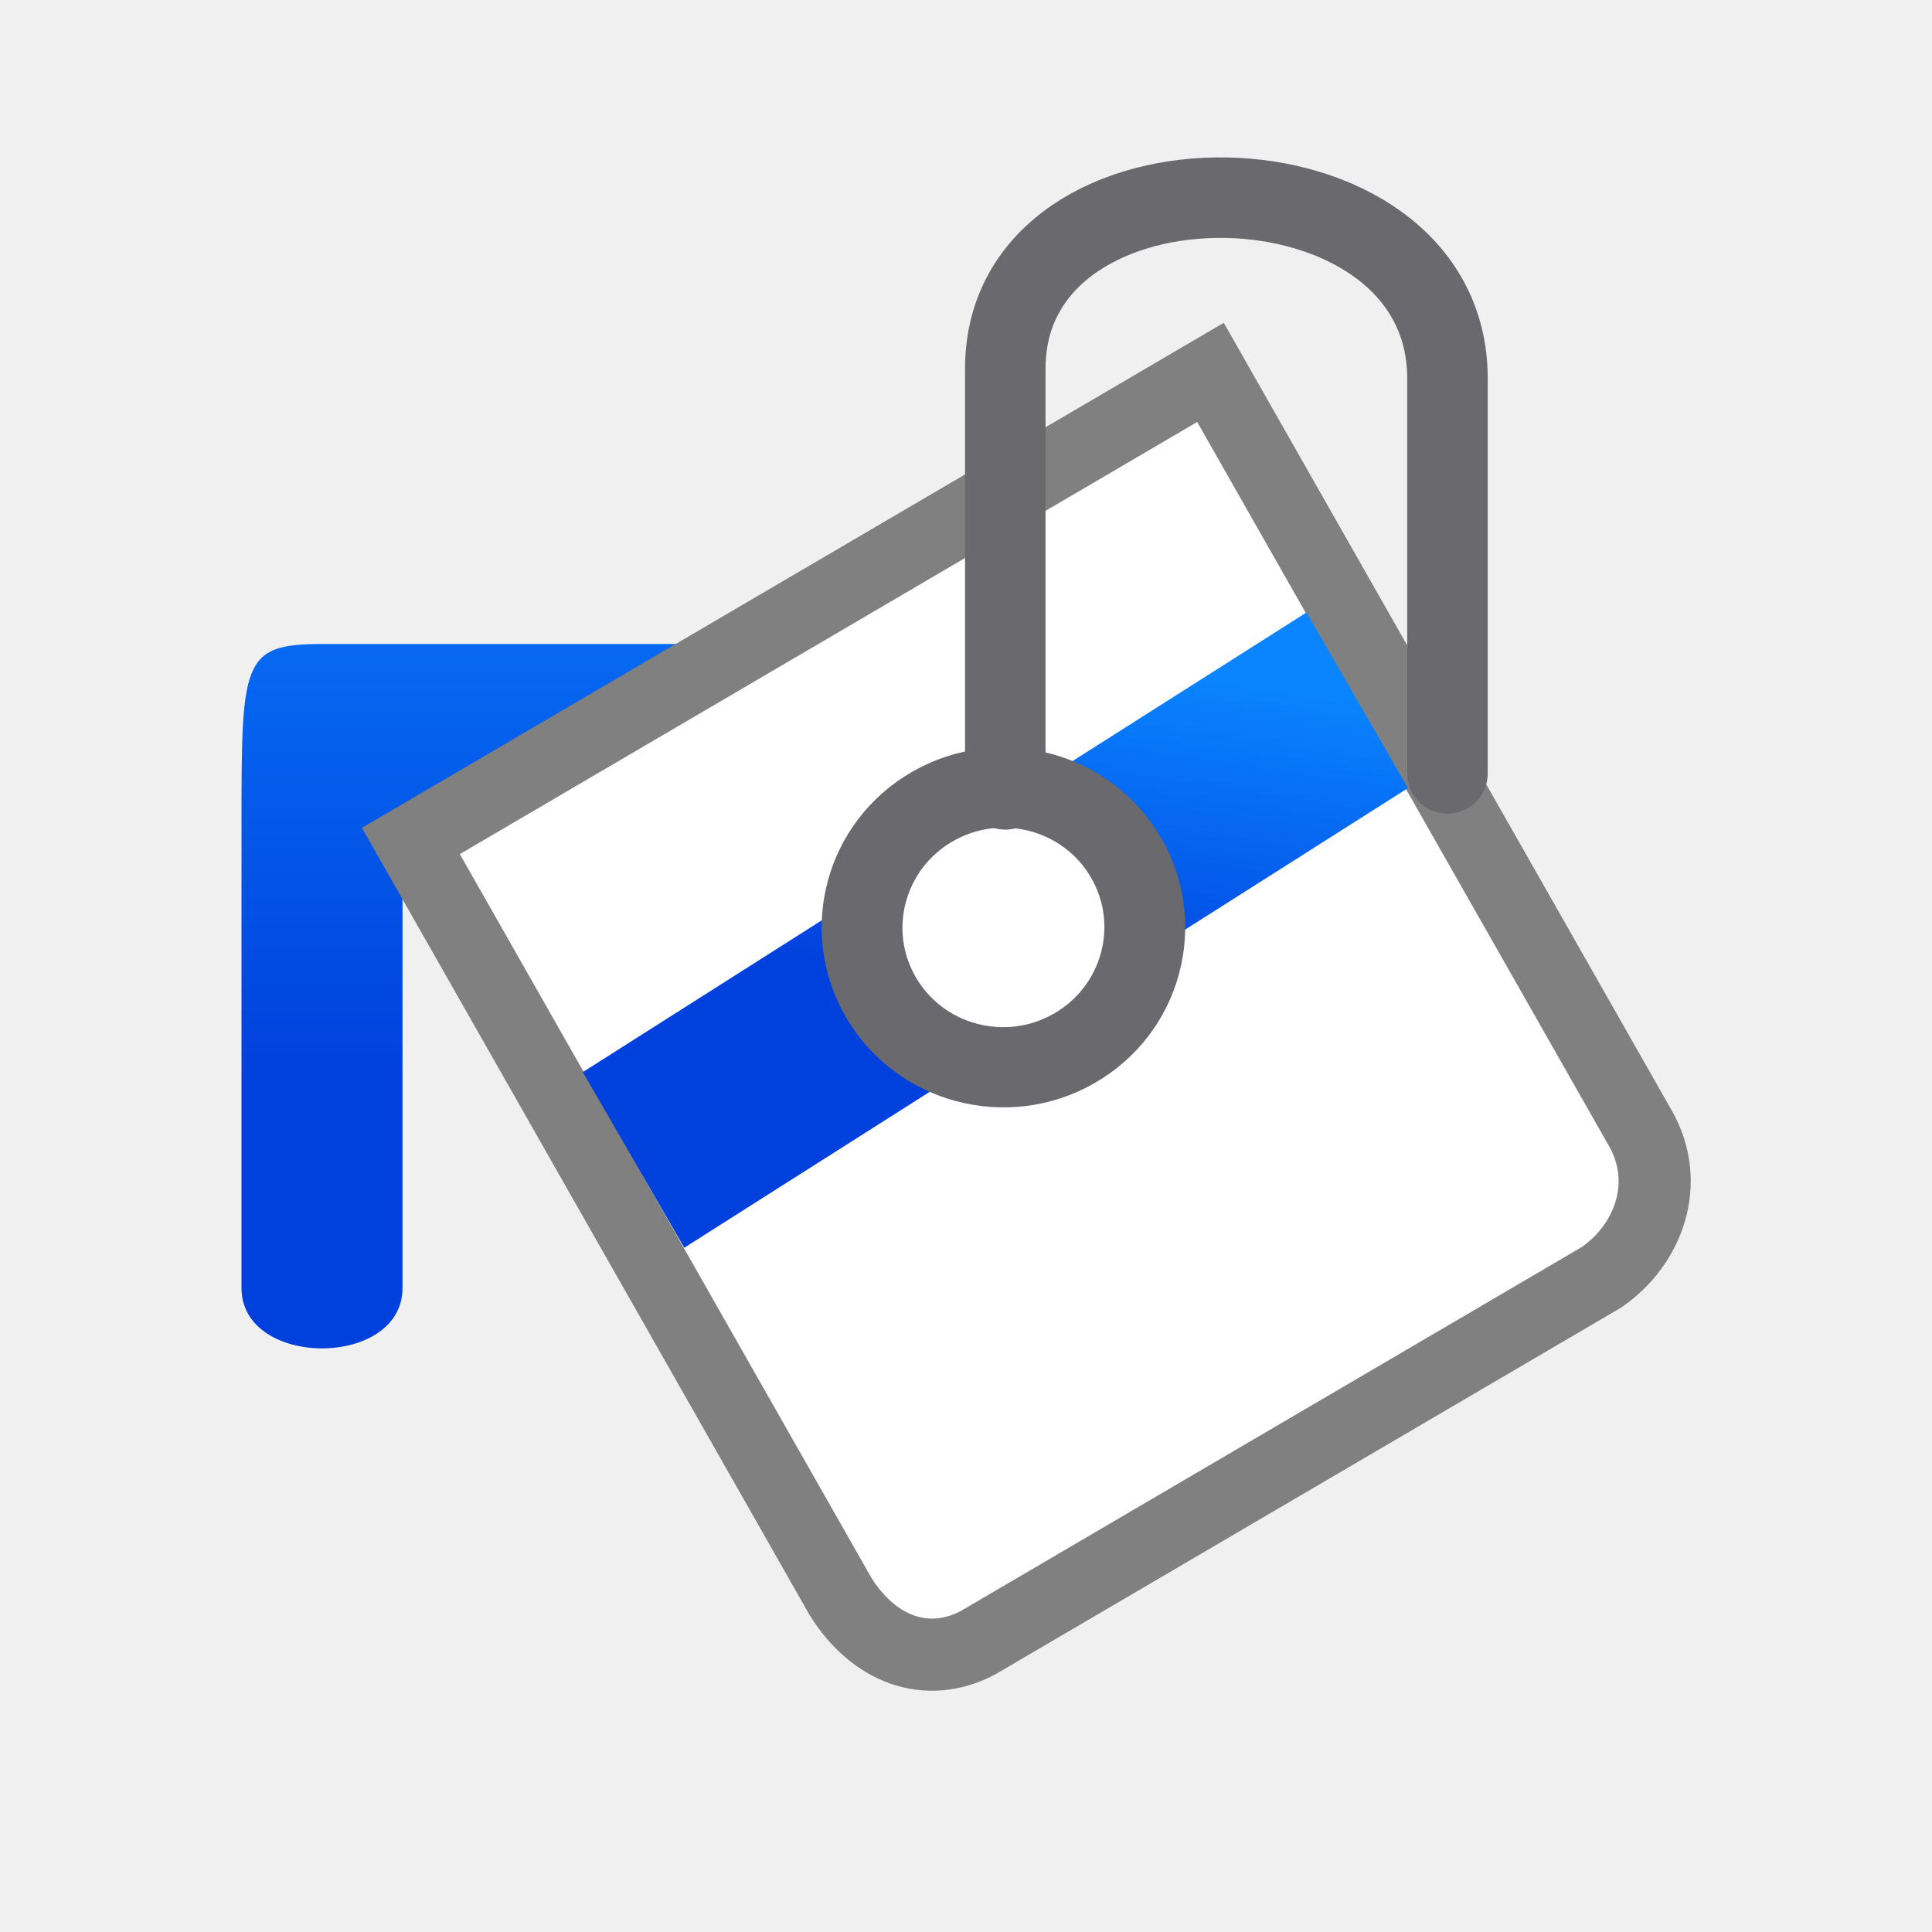
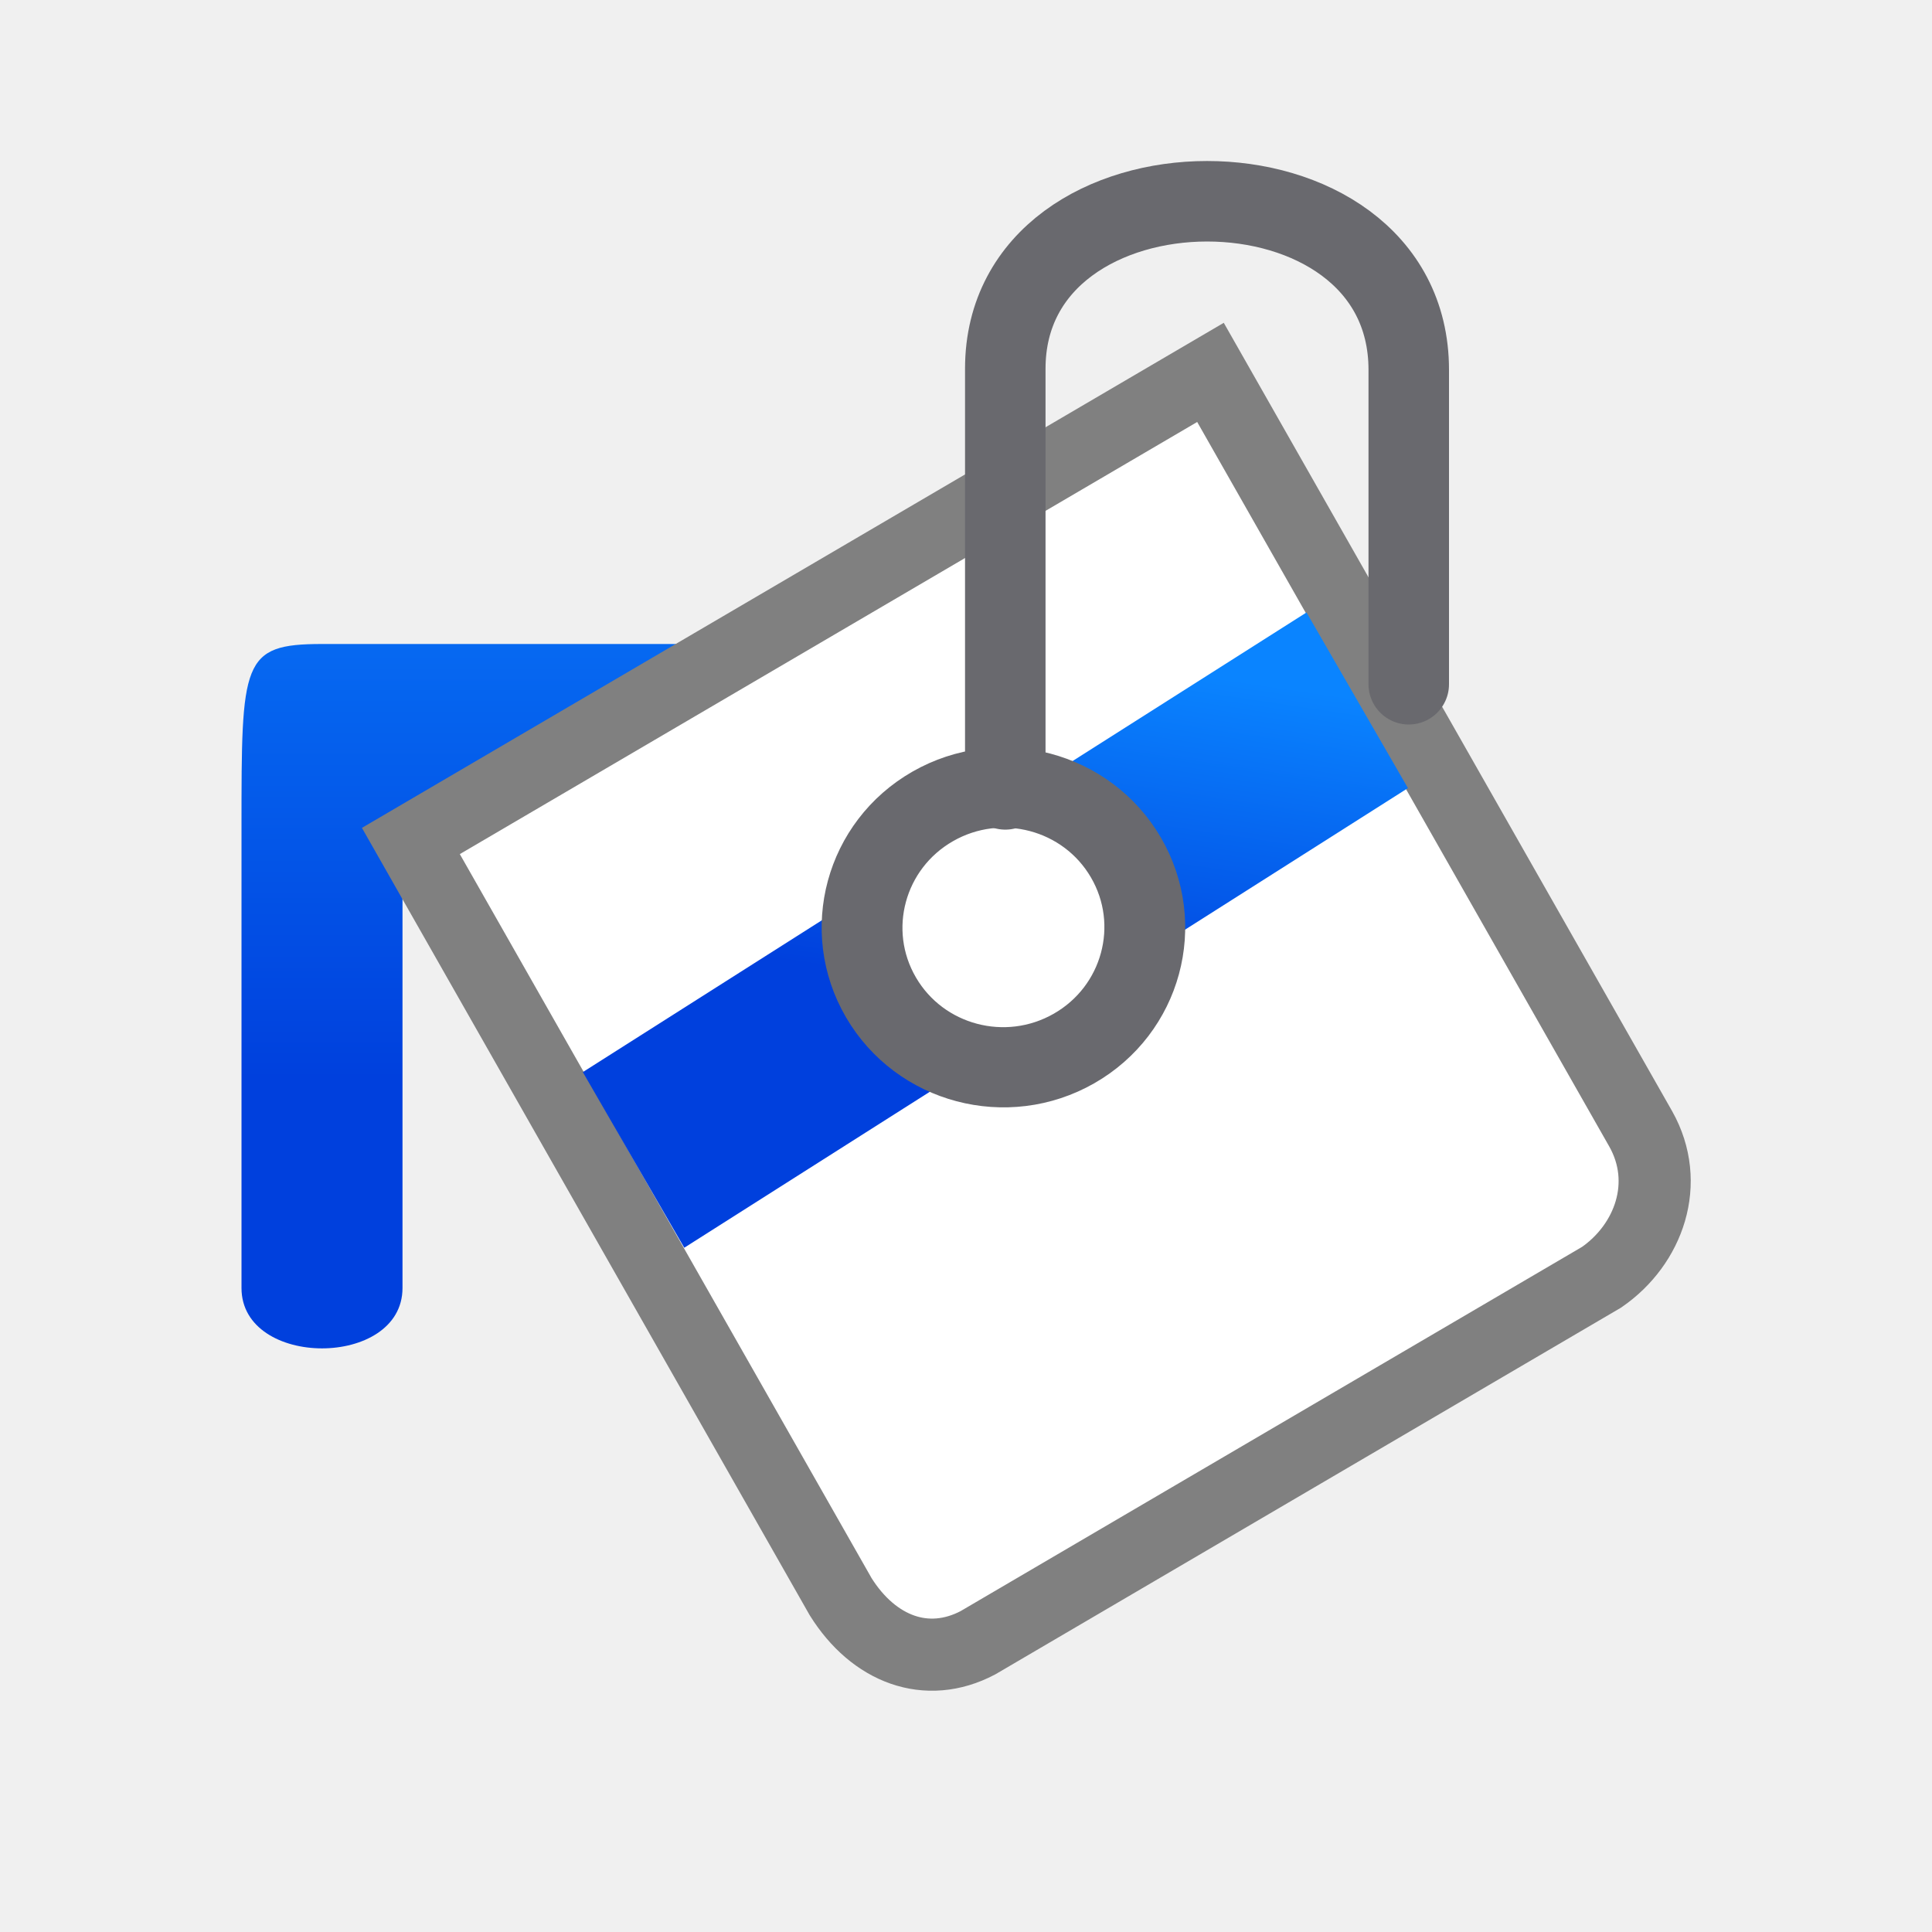
<svg xmlns="http://www.w3.org/2000/svg" xmlns:xlink="http://www.w3.org/1999/xlink" viewBox="0 0 24 24" version="1.1" id="svg16">
  <defs id="defs20">
    <linearGradient gradientTransform="translate(-25.83051,-3.59322)" id="a-3" gradientUnits="userSpaceOnUse" x1="14" x2="13.797" y1="22" y2="2.136">
      <stop offset="0" stop-color="#0040dd" id="stop2-6" />
      <stop offset="1" stop-color="#0a84ff" id="stop4-7" />
    </linearGradient>
    <linearGradient xlink:href="#a-3" id="linearGradient870" x1="6" y1="17" x2="6" y2="8" gradientUnits="userSpaceOnUse" />
    <linearGradient xlink:href="#a-3" id="linearGradient863" x1="11.373" y1="9.468" x2="13.375" y2="6.949" gradientUnits="userSpaceOnUse" gradientTransform="matrix(1.154706,-0.66667,0.66667,1.154706,-3.229689,9.5528)" />
  </defs>
  <path d="m11.308 20.638 9.438-5.638-5.708-10.375-9.934 5.822z" fill="#fff" fill-rule="evenodd" id="path2" />
  <ellipse cx="12" cy="19.725" fill="none" rx="10" ry="2.275" id="ellipse4" />
  <path d="m9 8h-5c-1 0-1 .218-1 2.276v5.724c0 1 2 1 2 0v-6z" fill="#4d82b8" fill-rule="evenodd" id="path6" style="fill-opacity:1;fill:url(#linearGradient870)" />
  <g fill="none" stroke="#808080" id="g14">
    <path d="m5.104 10.447 5.339 9.388c.41.655 1.069.907 1.705.572l7.748-4.541c.589-.407.863-1.172.486-1.842l-5.345-9.398z" stroke-width=".896" id="path12" />
    <path d="M 7.24,13.318 16.23,7.608 17.49,9.79 8.5,15.5 Z" id="path11" style="fill:url(#linearGradient863);fill-opacity:1;fill-rule:evenodd;stroke:none;stroke-width:1.333" />
    <ellipse cx="4.963" cy="16.188" rx="1.752" ry="1.741" transform="matrix(.8682174 -.496184 .5038263 .863805 0 0)" id="ellipse8" style="stroke:#69696e;stroke-opacity:1;stroke-width:1;stroke-miterlimit:4;stroke-dasharray:none;fill:#ffffff;fill-opacity:1" stroke-linecap="round" stroke-width=".951" />
-     <path d="m12.488 9.806v-5.226c0-2.897 5.493-2.808 5.493.121v4.906" id="path10" style="stroke:#69696e;stroke-opacity:1;stroke-width:1;stroke-miterlimit:4;stroke-dasharray:none" stroke-linecap="round" stroke-width=".909" />
+     <path d="M 12.488,9.806 V 4.58 C 12.488,1.814 17.5,1.795 17.5,4.594 V 8.5" id="path10" style="stroke:#69696e;stroke-width:1;stroke-linecap:round;stroke-miterlimit:4;stroke-dasharray:none;stroke-opacity:1" />
  </g>
</svg>
